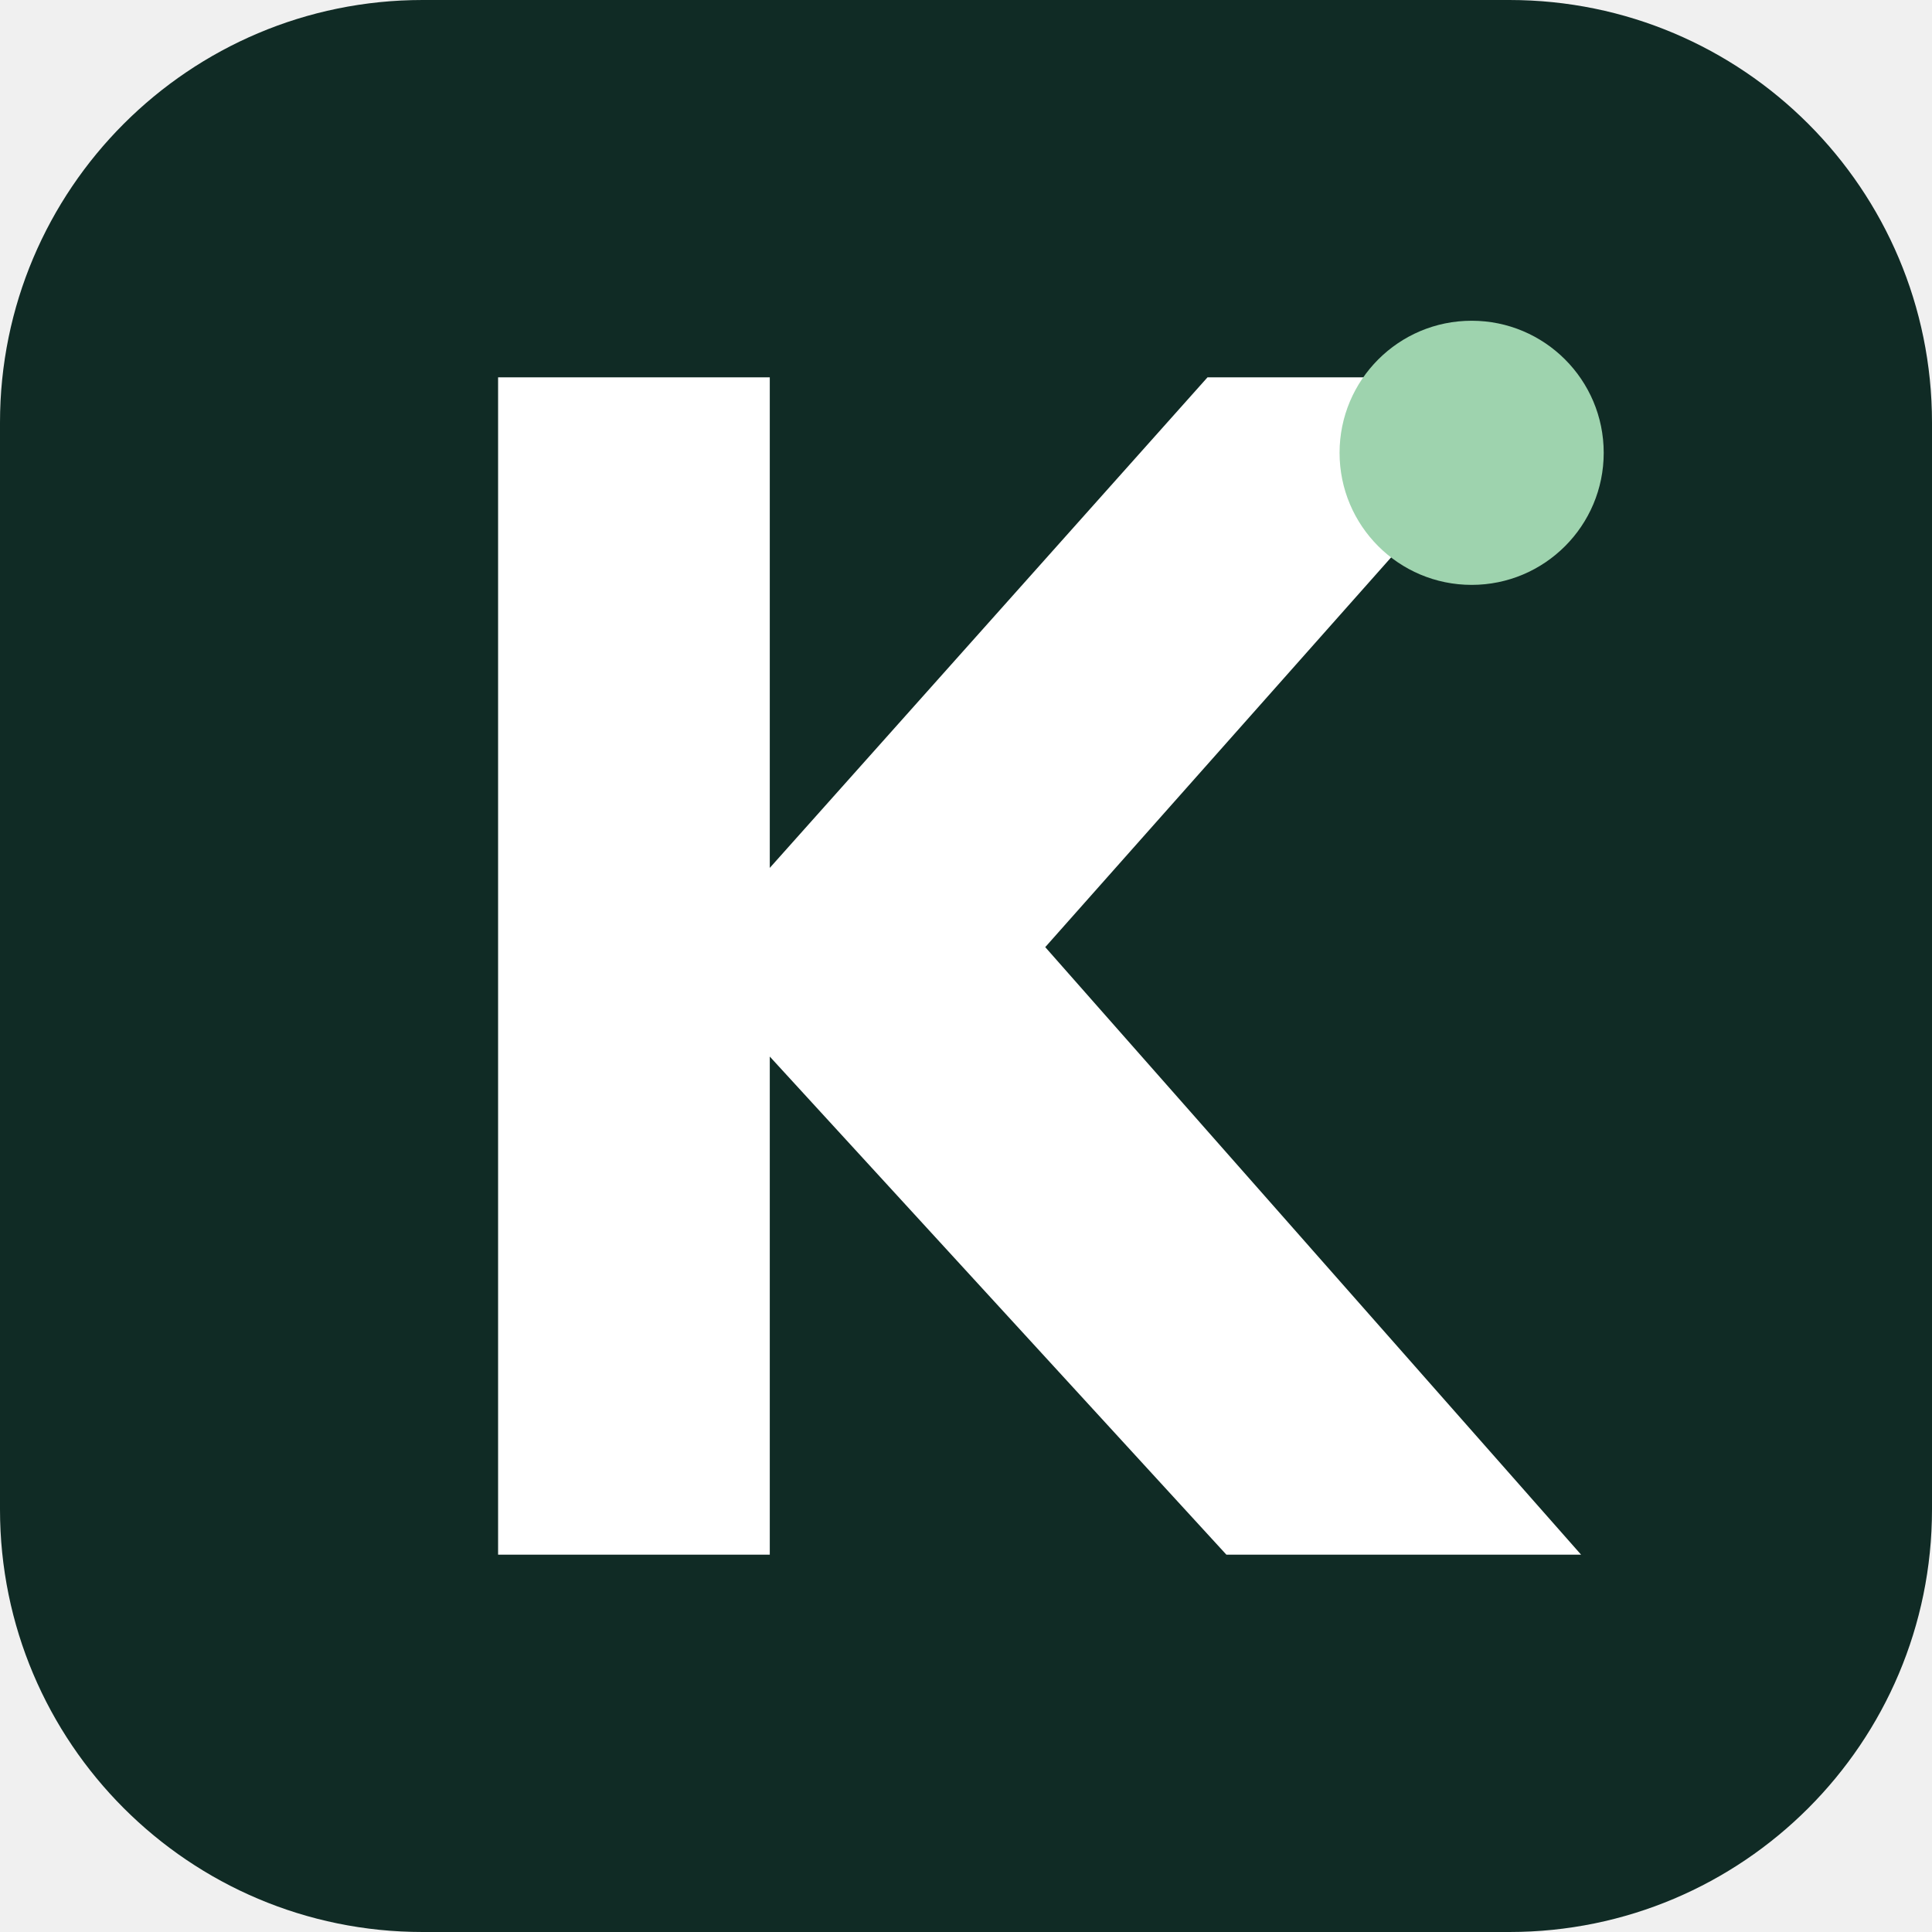
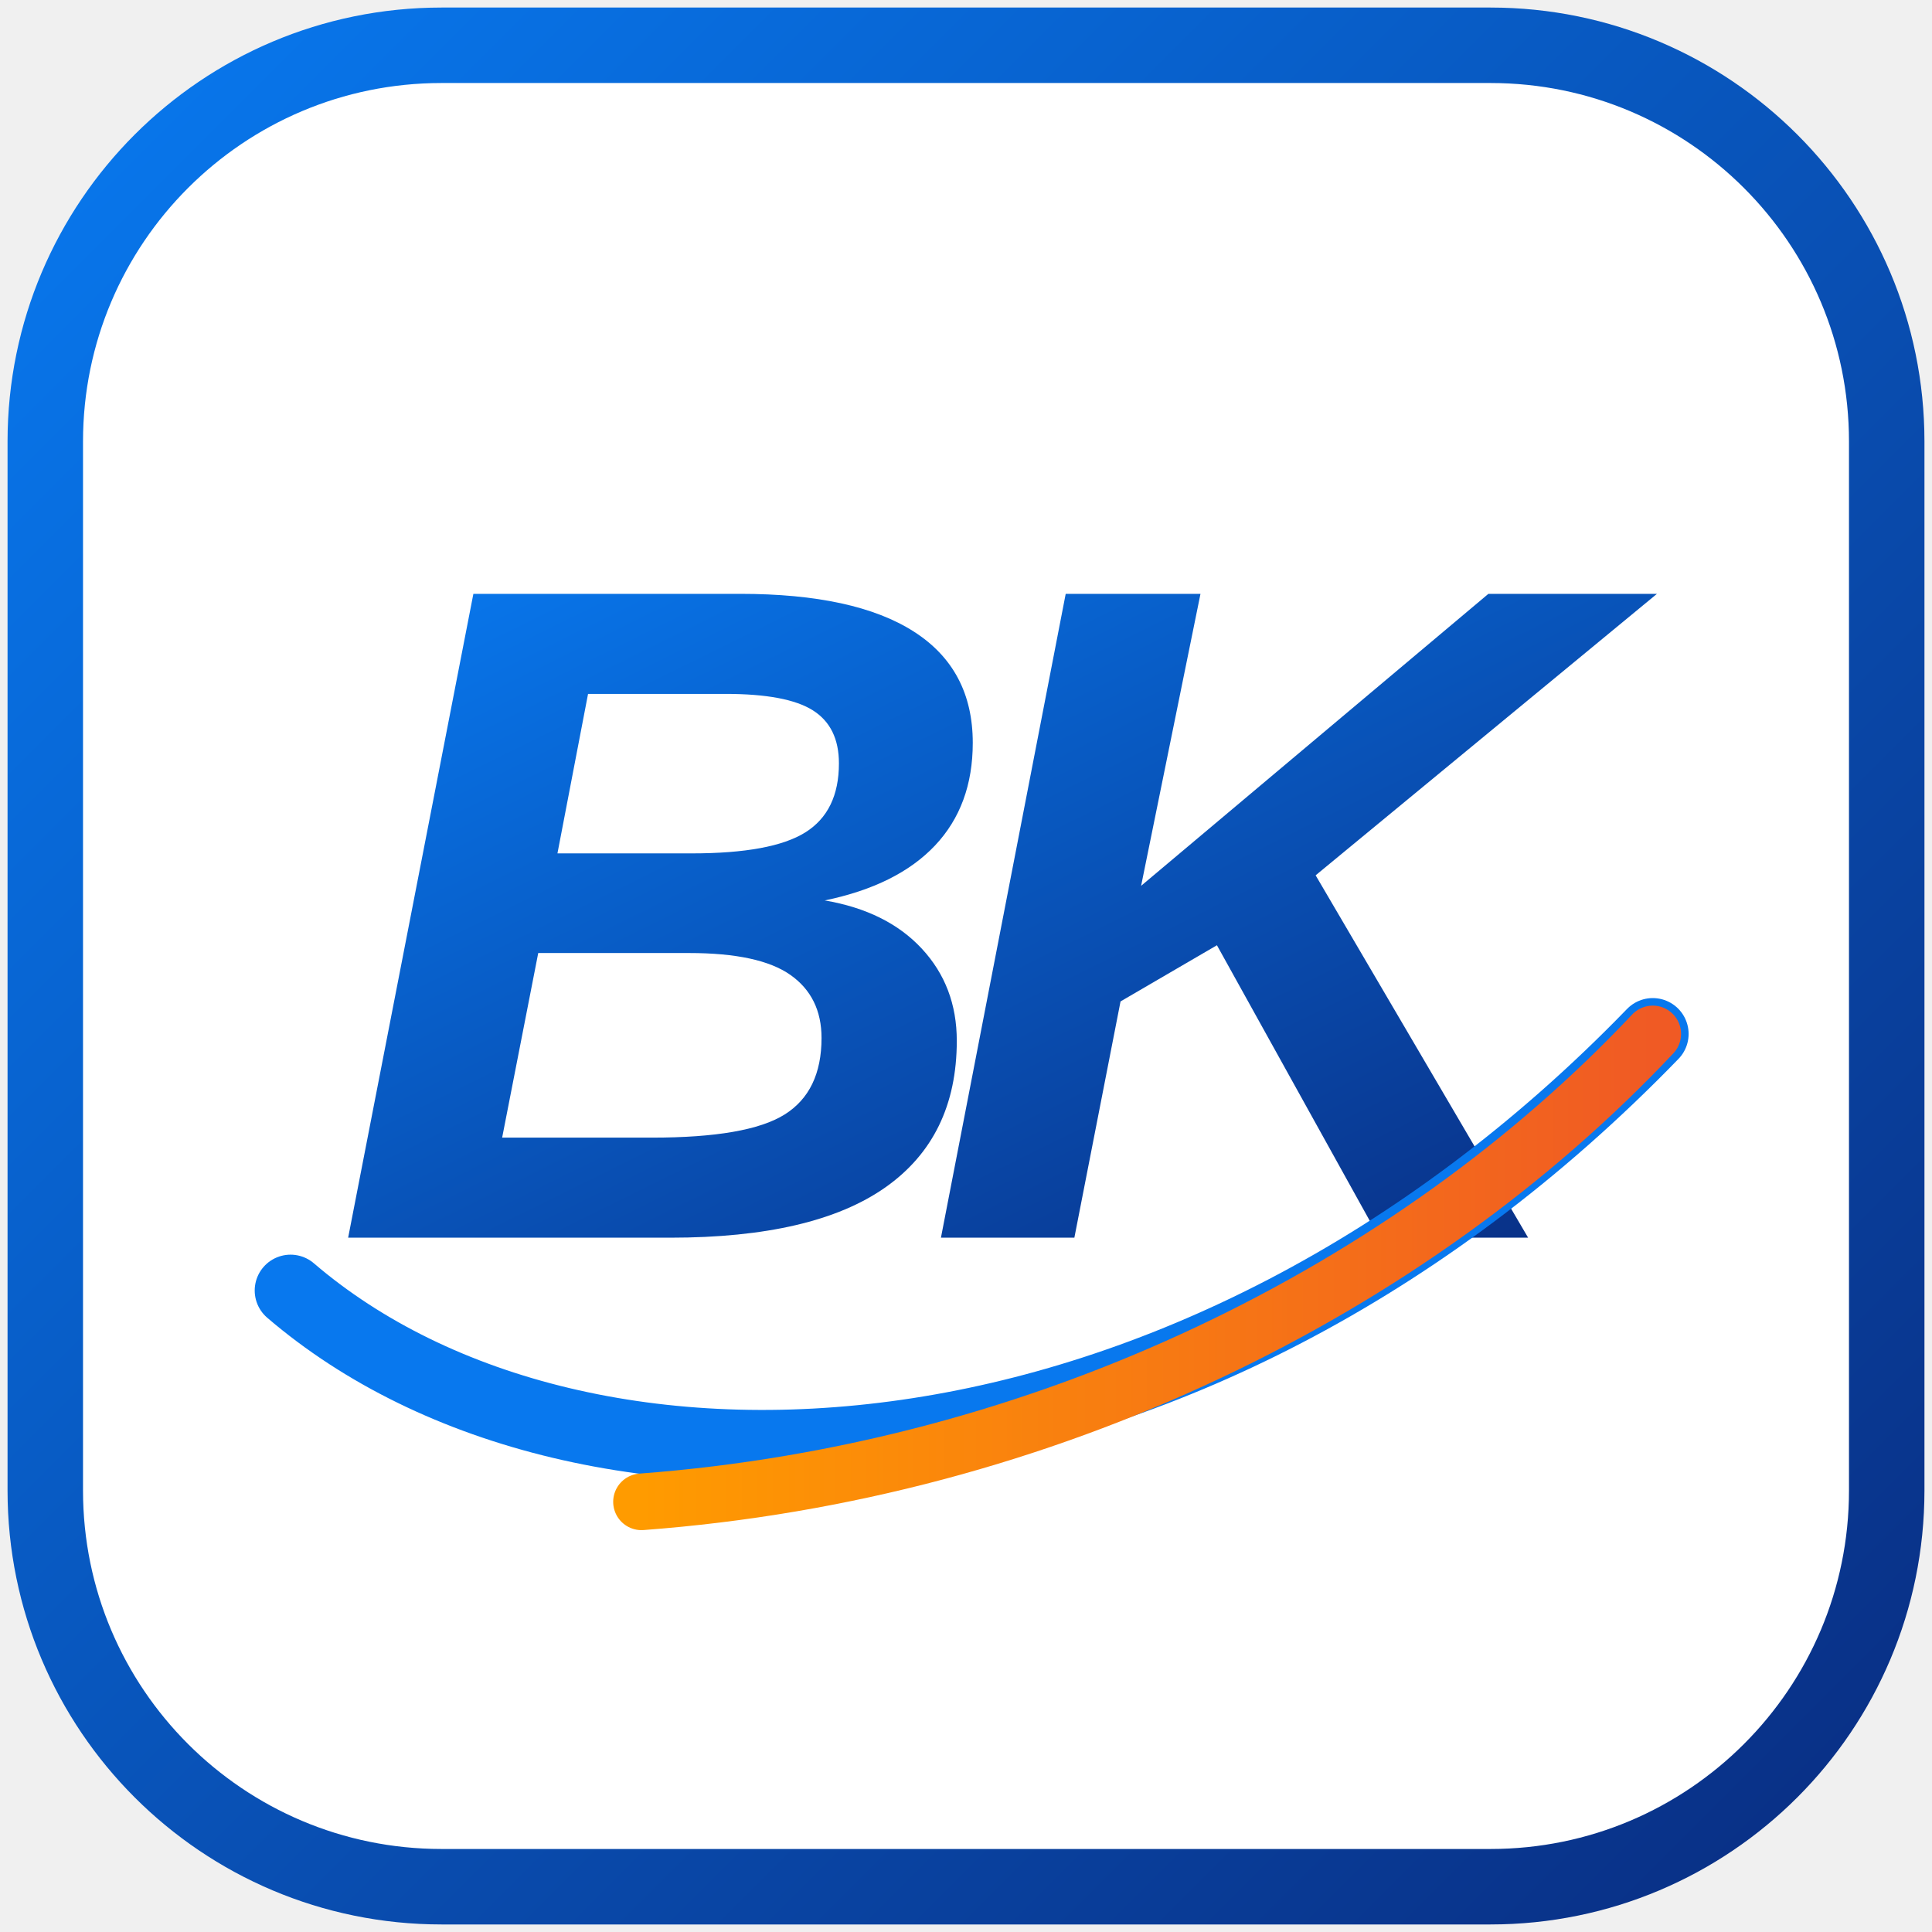
<svg xmlns="http://www.w3.org/2000/svg" viewBox="0 0 512 512">
-   <rect width="512" height="512" rx="112" fill="#102b25" />
-   <path d="M132 100h72v130l116-130h91L277 251l142 161h-94L204 280v132h-72z" fill="#fff" />
-   <circle cx="390" cy="120" r="35" fill="#9ed3ae" />
+   <defs>
+     <linearGradient id="blue" x1="0" y1="0" x2="1" y2="1">
+       <stop stop-color="#0878ee" />
+       <stop offset="1" stop-color="#092e83" />
+     </linearGradient>
+     <linearGradient id="orange" x1="0" y1="0" x2="1" y2="0">
+       <stop stop-color="#ff9b00" />
+       <stop offset="1" stop-color="#f05a24" />
+     </linearGradient>
+   </defs>
+   <rect x="12" y="12" width="488" height="488" rx="105" fill="#fff" stroke="url(#blue)" stroke-width="20" />
+   <path d="M111 122h87v119l111-119h105L275 256l147 145H315L198 280v121h-87z" fill="url(#blue)" opacity="0" />
+   <text x="256" y="328" text-anchor="middle" font-family="Arial,Helvetica,sans-serif" font-size="248" font-weight="900" font-style="italic" letter-spacing="-22" fill="url(#blue)">BK</text>
+   <path d="M77 342 C154 408 315 401 438 274" fill="none" stroke="#0878ee" stroke-width="19" stroke-linecap="round" />
+   <path d="M170 398 C277 390 374 342 438 274" fill="none" stroke="url(#orange)" stroke-width="15" stroke-linecap="round" />
</svg>
